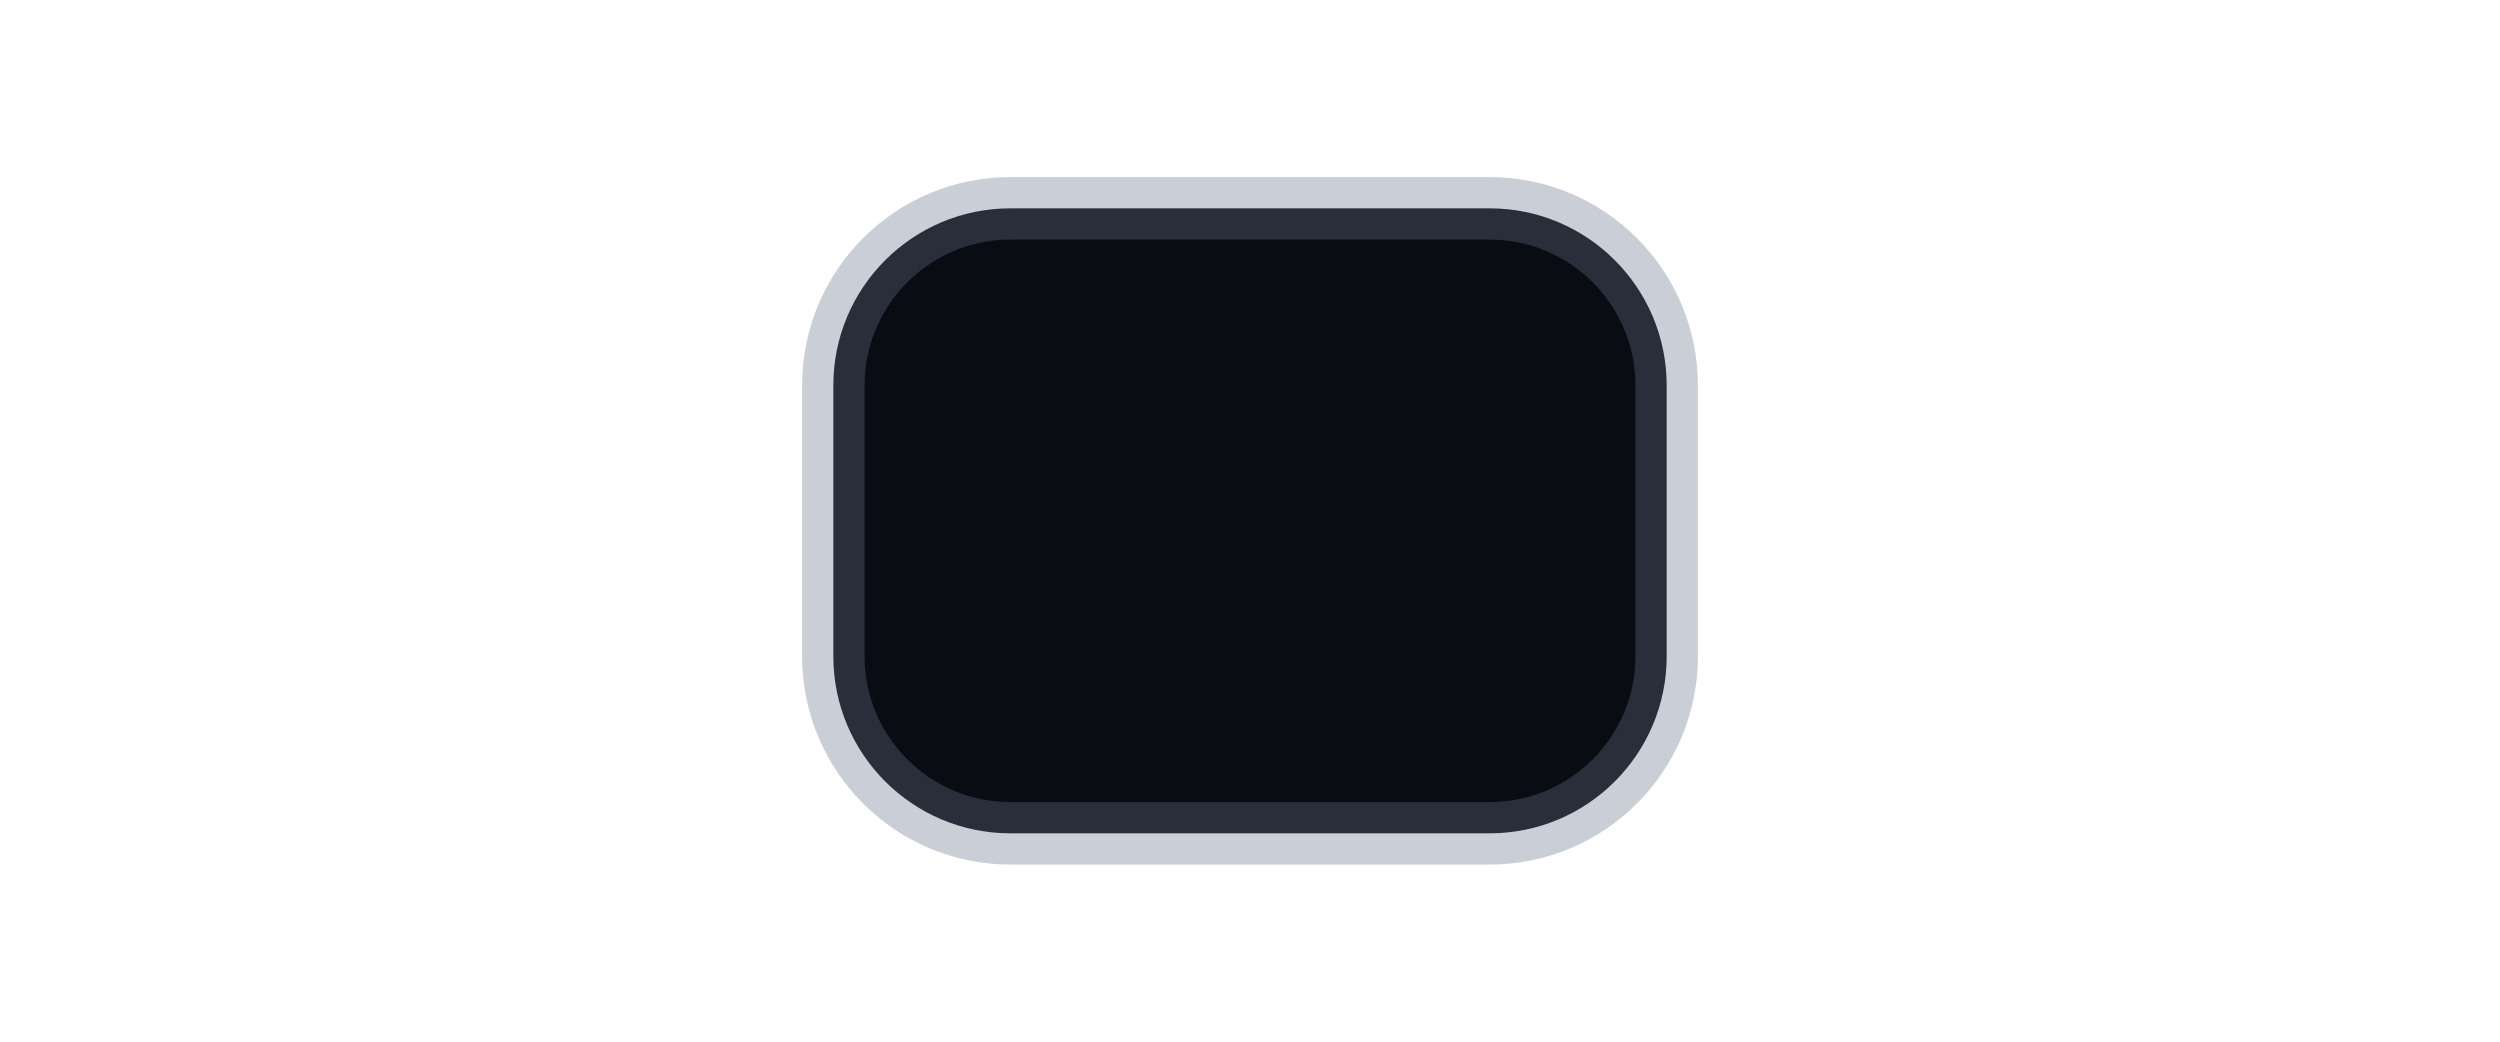
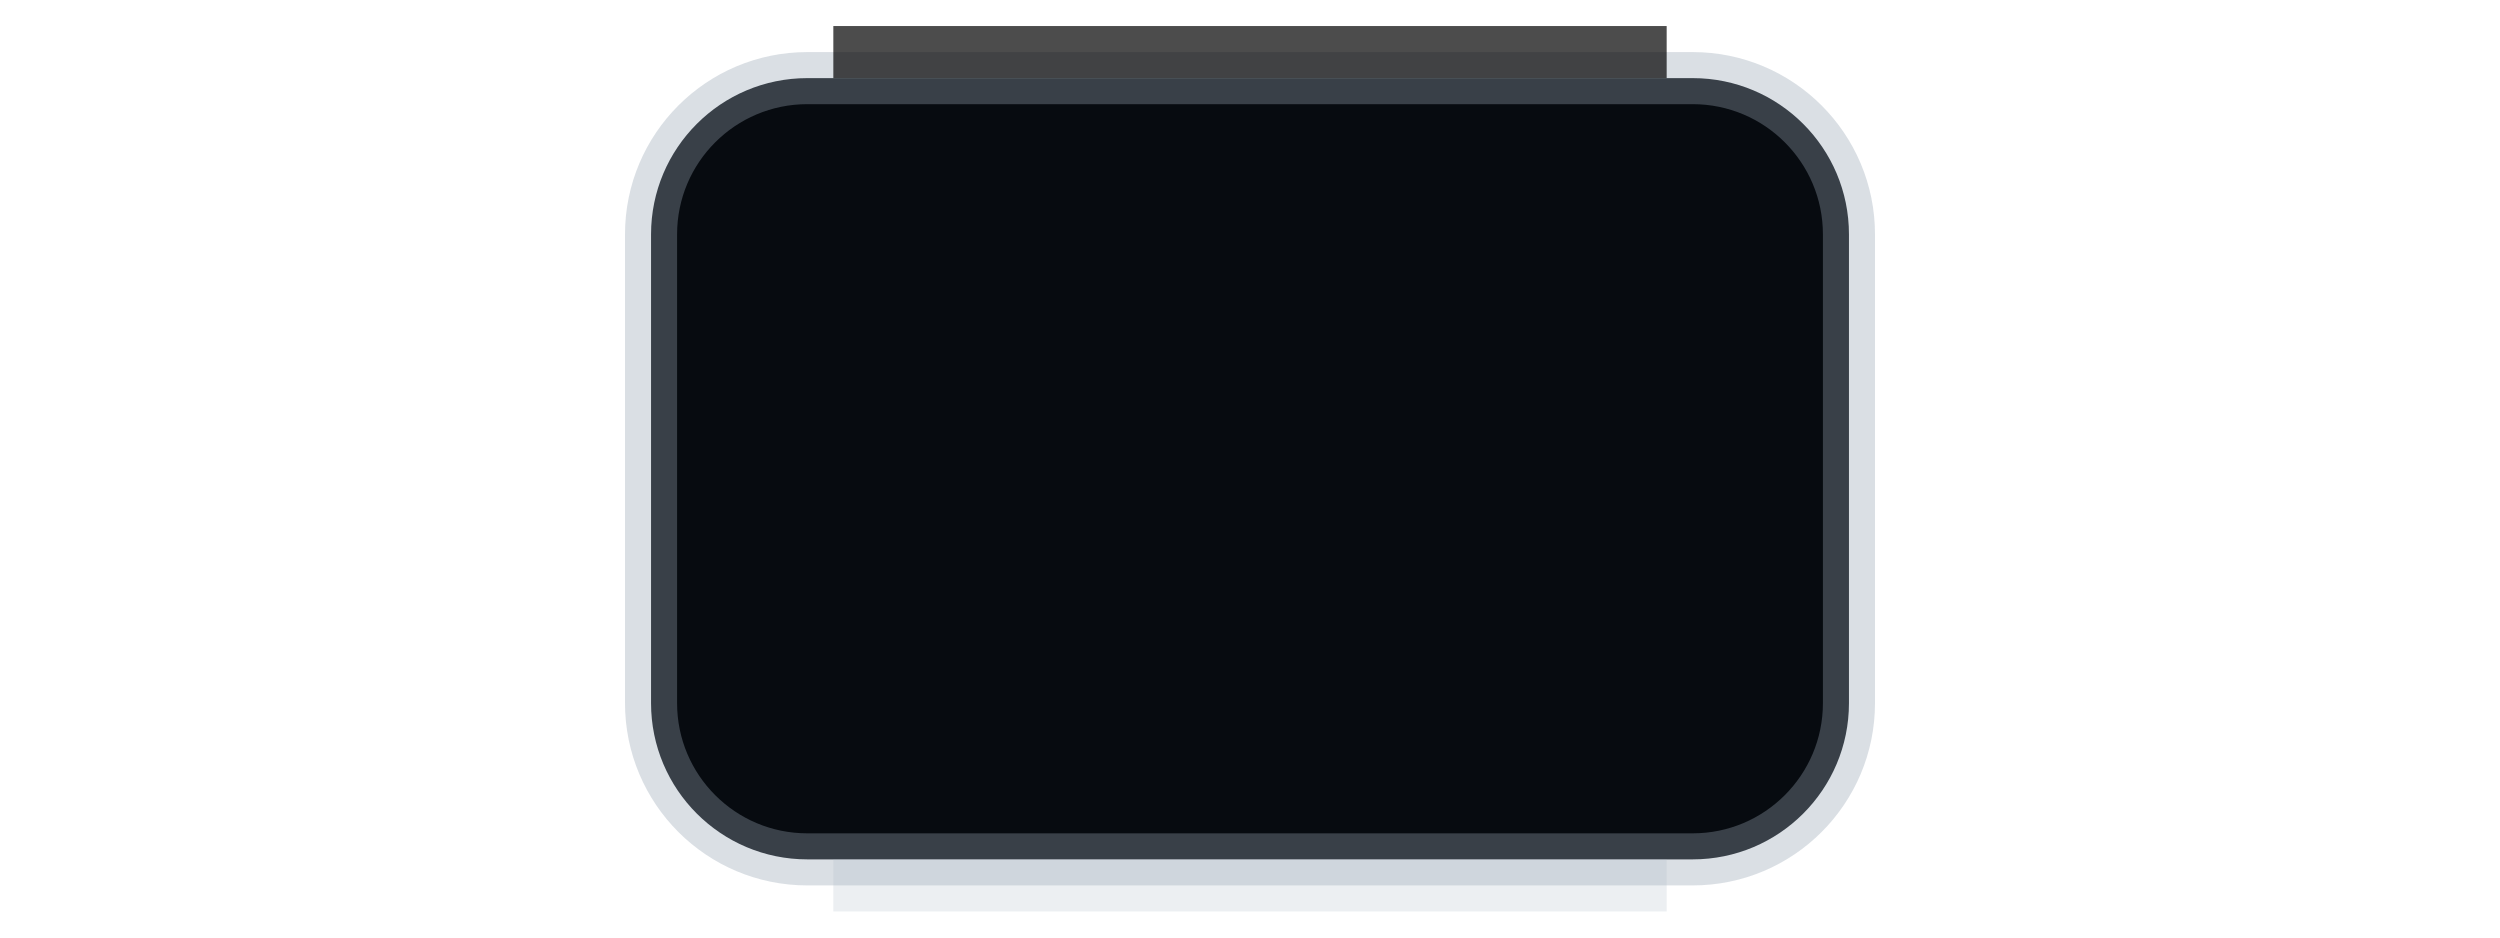
- <svg xmlns="http://www.w3.org/2000/svg" width="24" height="10" viewBox="0 0 24 10">
-   <rect x="8" y="2" width="8" height="6" rx="1.7" fill="#090c12" stroke="#65748c" stroke-opacity=".34" stroke-width=".6" />
+ <svg xmlns="http://www.w3.org/2000/svg" width="48" height="18" viewBox="0 0 48 18" preserveAspectRatio="none">
+   <rect x="12.5" y="1.5" width="23" height="15" rx="3" fill="#070b10" stroke="#96a3b1" stroke-opacity=".35" />
+   <path d="M16 17h16" stroke="#a9b6c3" stroke-opacity=".22" />
+   <path d="M16 1h16" stroke="#000" stroke-opacity=".7" />
</svg>
